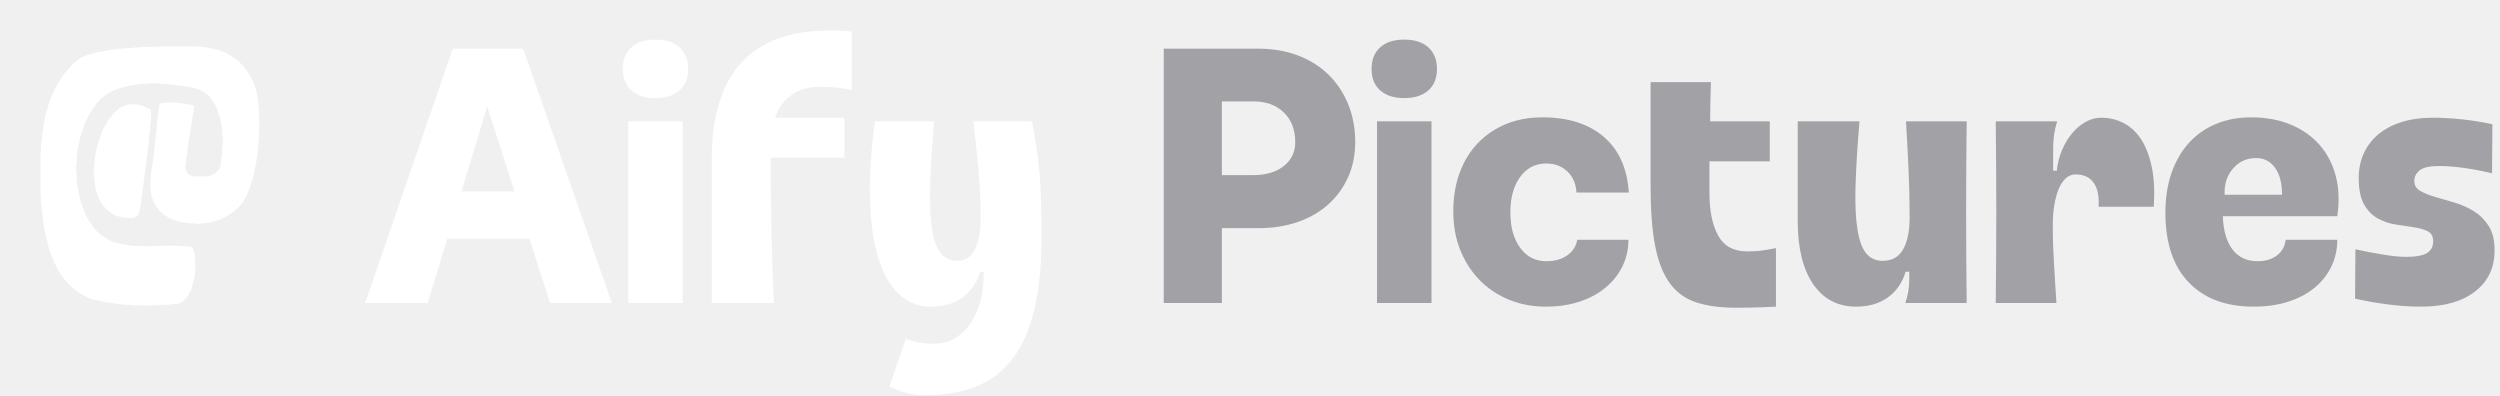
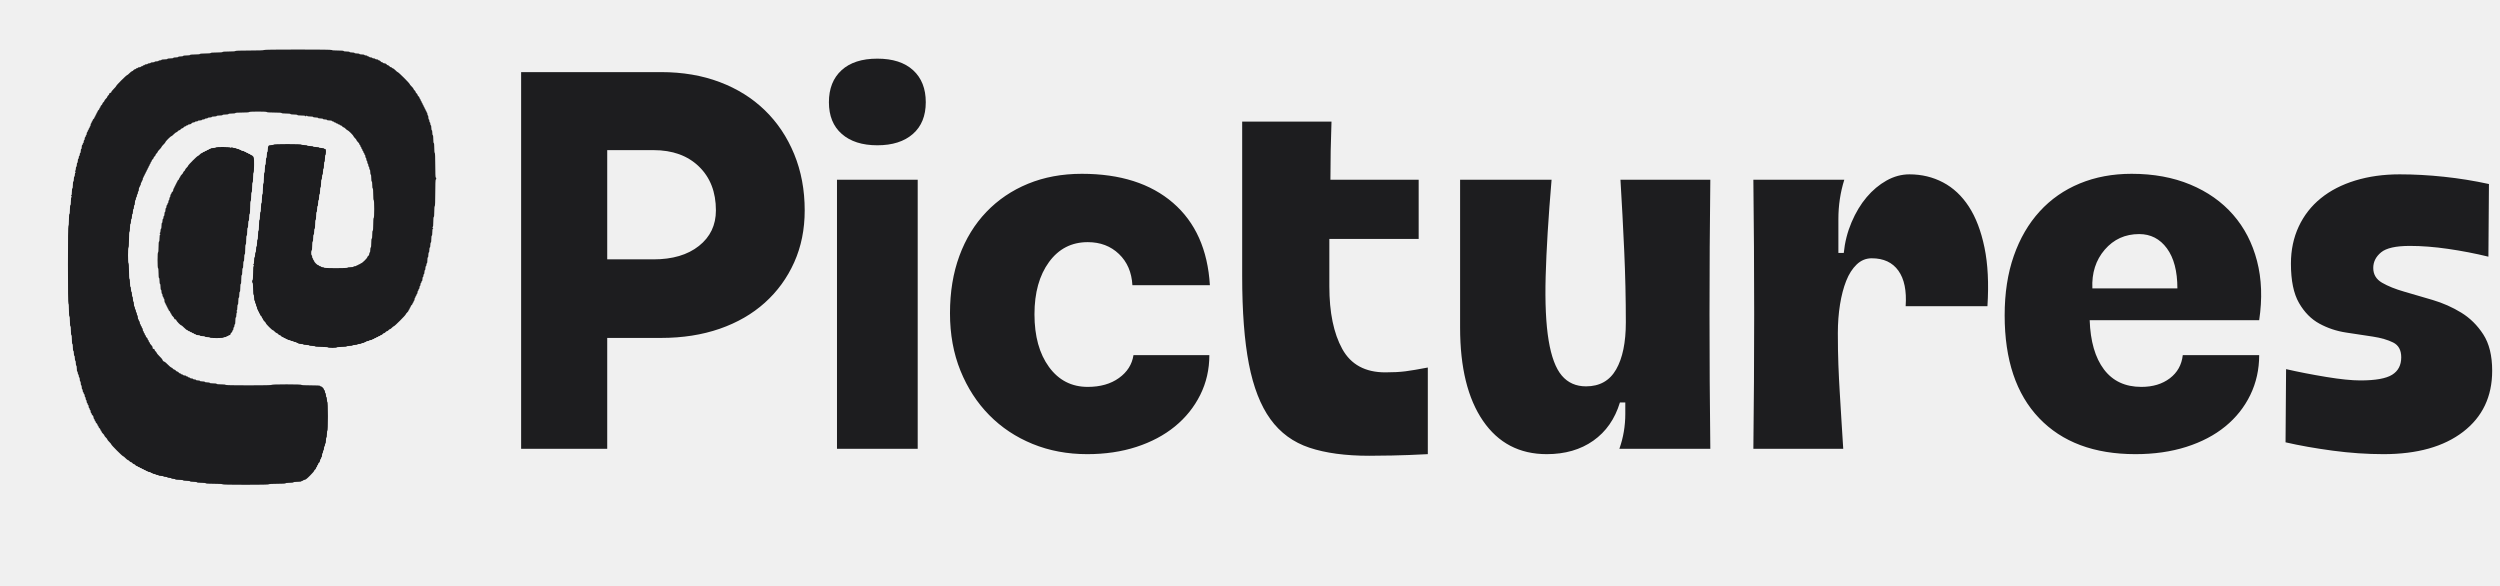
- <svg xmlns="http://www.w3.org/2000/svg" viewBox="0 0 6881 1088">
-   <svg x="0" y="71" width="826" height="826" viewBox="0 0 1024 1024" color="#FFFFFF">
+ <svg xmlns="http://www.w3.org/2000/svg" viewBox="0 0 4646 1088">
+   <svg x="0" y="28" width="937" height="937" viewBox="0 0 1024 1024" color="#1D1D1F">
    <g transform="translate(0,1024) scale(0.1,-0.1)" fill="currentColor" stroke="none">
      <path d="M5360 9530 c0 -6 -103 -10 -290 -10 -187 0 -290 -4 -290 -10 0 -6 -50 -10 -130 -10 -80 0 -130 -4 -130 -10 0 -6 -47 -10 -120 -10 -73 0 -120 -4 -120 -10 0 -6 -43 -10 -110 -10 -67 0 -110 -4 -110 -10 0 -6 -40 -10 -100 -10 -60 0 -100 -4 -100 -10 0 -6 -30 -10 -70 -10 -40 0 -70 -4 -70 -10 0 -5 -22 -10 -50 -10 -27 0 -50 -4 -50 -10 0 -5 -22 -10 -50 -10 -27 0 -50 -4 -50 -10 0 -6 -27 -10 -60 -10 -33 0 -60 -4 -60 -10 0 -6 -27 -10 -60 -10 -33 0 -60 -4 -60 -10 0 -5 -13 -10 -30 -10 -16 0 -30 -4 -30 -10 0 -5 -18 -10 -40 -10 -22 0 -40 -4 -40 -10 0 -5 -18 -10 -40 -10 -22 0 -40 -4 -40 -10 0 -5 -13 -10 -30 -10 -16 0 -30 -4 -30 -10 0 -5 -13 -10 -30 -10 -16 0 -30 -4 -30 -10 0 -5 -9 -10 -20 -10 -11 0 -20 -4 -20 -10 0 -5 -9 -10 -20 -10 -11 0 -20 -4 -20 -10 0 -5 -13 -10 -30 -10 -16 0 -30 -4 -30 -10 0 -5 -9 -10 -20 -10 -11 0 -20 -4 -20 -10 0 -5 -8 -10 -18 -10 -10 0 -24 -9 -32 -20 -8 -11 -21 -20 -28 -20 -7 0 -31 -18 -52 -40 -21 -22 -43 -40 -49 -40 -14 0 -221 -206 -221 -221 0 -5 -22 -32 -50 -59 -27 -27 -50 -56 -50 -64 0 -9 -9 -16 -20 -16 -13 0 -20 -7 -20 -18 0 -10 -9 -24 -20 -32 -11 -8 -20 -21 -20 -28 0 -8 -13 -27 -30 -42 -16 -15 -30 -34 -30 -42 0 -7 -9 -20 -20 -28 -11 -8 -20 -21 -20 -30 0 -9 -9 -22 -20 -30 -11 -8 -20 -22 -20 -32 0 -10 -4 -18 -10 -18 -5 0 -10 -8 -10 -18 0 -10 -9 -24 -20 -32 -11 -8 -20 -22 -20 -32 0 -10 -4 -18 -10 -18 -5 0 -10 -9 -10 -20 0 -11 -4 -20 -10 -20 -5 0 -10 -9 -10 -20 0 -11 -4 -20 -10 -20 -5 0 -10 -8 -10 -18 0 -10 -9 -24 -20 -32 -11 -8 -20 -22 -20 -32 0 -10 -4 -18 -10 -18 -5 0 -10 -9 -10 -20 0 -11 -4 -20 -10 -20 -5 0 -10 -13 -10 -30 0 -16 -4 -30 -10 -30 -5 0 -10 -9 -10 -20 0 -11 -4 -20 -10 -20 -5 0 -10 -9 -10 -20 0 -11 -4 -20 -10 -20 -5 0 -10 -9 -10 -20 0 -11 -4 -20 -10 -20 -5 0 -10 -13 -10 -30 0 -16 -4 -30 -10 -30 -5 0 -10 -9 -10 -20 0 -11 -4 -20 -10 -20 -5 0 -10 -13 -10 -30 0 -16 -4 -30 -10 -30 -5 0 -10 -13 -10 -30 0 -16 -4 -30 -10 -30 -5 0 -10 -9 -10 -20 0 -11 -4 -20 -10 -20 -5 0 -10 -18 -10 -40 0 -22 -4 -40 -10 -40 -5 0 -10 -18 -10 -40 0 -22 -4 -40 -10 -40 -5 0 -10 -13 -10 -30 0 -16 -4 -30 -10 -30 -5 0 -10 -13 -10 -30 0 -16 -4 -30 -10 -30 -5 0 -10 -18 -10 -40 0 -22 -4 -40 -10 -40 -5 0 -10 -18 -10 -40 0 -22 -4 -40 -10 -40 -5 0 -10 -18 -10 -39 0 -22 -5 -42 -12 -44 -10 -4 -9 -8 2 -17 11 -9 12 -13 3 -17 -8 -2 -13 -22 -13 -44 0 -21 -4 -39 -10 -39 -5 0 -10 -22 -10 -50 0 -27 -4 -50 -10 -50 -6 0 -10 -30 -10 -70 0 -40 -4 -70 -10 -70 -6 0 -10 -30 -10 -69 0 -46 -4 -71 -12 -74 -10 -4 -9 -8 2 -17 11 -9 12 -13 3 -17 -9 -3 -13 -30 -13 -84 0 -46 -4 -79 -10 -79 -6 0 -10 -37 -10 -90 0 -53 -4 -90 -10 -90 -6 0 -10 -47 -10 -120 0 -73 -4 -120 -10 -120 -7 0 -10 -270 -10 -790 0 -520 3 -790 10 -790 6 0 10 -50 10 -130 0 -80 4 -130 10 -130 6 0 10 -40 10 -100 0 -60 4 -100 10 -100 6 0 10 -37 10 -90 0 -53 4 -90 10 -90 6 0 10 -37 10 -90 0 -53 4 -90 10 -90 6 0 10 -30 10 -70 0 -40 4 -70 10 -70 6 0 10 -22 10 -50 0 -27 5 -50 10 -50 6 0 10 -22 10 -50 0 -27 5 -50 10 -50 6 0 10 -22 10 -50 0 -27 5 -50 10 -50 6 0 10 -27 10 -60 0 -33 4 -60 10 -60 6 0 10 -13 10 -30 0 -16 5 -30 10 -30 6 0 10 -13 10 -30 0 -16 5 -30 10 -30 6 0 10 -18 10 -40 0 -22 5 -40 10 -40 6 0 10 -18 10 -40 0 -22 5 -40 10 -40 6 0 10 -18 10 -40 0 -22 5 -40 10 -40 6 0 10 -13 10 -30 0 -16 5 -30 10 -30 6 0 10 -9 10 -20 0 -11 5 -20 10 -20 6 0 10 -13 10 -30 0 -16 5 -30 10 -30 6 0 10 -13 10 -30 0 -16 5 -30 10 -30 6 0 10 -13 10 -30 0 -16 5 -30 10 -30 6 0 10 -9 10 -20 0 -11 5 -20 10 -20 6 0 10 -13 10 -30 0 -16 5 -30 10 -30 6 0 10 -9 10 -20 0 -11 5 -20 10 -20 6 0 10 -13 10 -30 0 -16 5 -30 10 -30 6 0 10 -8 10 -18 0 -10 9 -24 20 -32 12 -8 20 -26 20 -42 0 -15 5 -28 10 -28 6 0 10 -9 10 -20 0 -11 5 -20 10 -20 6 0 10 -8 10 -18 0 -10 9 -24 20 -32 11 -8 20 -22 20 -32 0 -10 5 -18 10 -18 6 0 10 -8 10 -18 0 -10 9 -24 20 -32 11 -8 20 -22 20 -32 0 -10 5 -18 10 -18 6 0 10 -7 10 -16 0 -9 14 -29 30 -44 17 -15 30 -33 30 -40 0 -7 14 -25 30 -40 17 -15 30 -33 30 -40 0 -6 18 -29 40 -50 22 -21 40 -43 40 -49 0 -15 226 -241 241 -241 6 0 28 -18 49 -40 21 -22 45 -40 52 -40 7 0 20 -9 28 -20 8 -11 21 -20 30 -20 9 0 22 -9 30 -20 8 -11 21 -20 30 -20 9 0 22 -9 30 -20 8 -11 22 -20 32 -20 10 0 18 -4 18 -10 0 -5 9 -10 20 -10 11 0 20 -4 20 -10 0 -5 9 -10 20 -10 11 0 20 -4 20 -10 0 -5 9 -10 20 -10 11 0 20 -4 20 -10 0 -5 9 -10 20 -10 11 0 20 -4 20 -10 0 -5 9 -10 20 -10 11 0 20 -4 20 -10 0 -5 14 -10 30 -10 17 0 30 -4 30 -10 0 -5 9 -10 20 -10 11 0 20 -4 20 -10 0 -5 14 -10 30 -10 17 0 30 -4 30 -10 0 -5 14 -10 30 -10 17 0 30 -4 30 -10 0 -5 23 -10 50 -10 28 0 50 -4 50 -10 0 -5 18 -10 40 -10 22 0 40 -4 40 -10 0 -5 18 -10 40 -10 22 0 40 -4 40 -10 0 -5 18 -10 40 -10 22 0 40 -4 40 -10 0 -6 33 -10 80 -10 47 0 80 -4 80 -10 0 -6 30 -10 70 -10 40 0 70 -4 70 -10 0 -6 30 -10 70 -10 40 0 70 -4 70 -10 0 -6 37 -10 90 -10 53 0 90 -4 90 -10 0 -6 63 -10 170 -10 107 0 170 -4 170 -10 0 -7 163 -10 470 -10 307 0 470 3 470 10 0 6 63 10 170 10 107 0 170 4 170 10 0 6 33 10 80 10 47 0 80 4 80 10 0 6 33 10 80 10 47 0 80 4 80 10 0 6 9 10 20 10 11 0 20 5 20 10 0 6 11 10 25 10 18 0 49 23 110 85 47 47 85 91 85 98 0 7 9 19 20 27 11 8 20 22 20 32 0 10 5 18 10 18 6 0 10 9 10 20 0 11 5 20 10 20 6 0 10 8 10 18 0 10 9 24 20 32 12 8 20 26 20 42 0 15 5 28 10 28 6 0 10 9 10 20 0 11 5 20 10 20 6 0 10 18 10 40 0 22 5 40 10 40 6 0 10 14 10 30 0 17 5 30 10 30 6 0 10 18 10 40 0 22 5 40 10 40 6 0 10 14 10 30 0 17 5 30 10 30 6 0 10 27 10 60 0 33 4 60 10 60 6 0 10 30 10 70 0 40 4 70 10 70 6 0 10 103 10 290 0 187 -4 290 -10 290 -5 0 -10 23 -10 50 0 28 -4 50 -10 50 -5 0 -10 18 -10 40 0 22 -4 40 -10 40 -5 0 -10 14 -10 30 0 17 -4 30 -10 30 -5 0 -10 7 -10 15 0 20 -45 65 -65 65 -8 0 -15 5 -15 10 0 6 -70 10 -190 10 -120 0 -190 4 -190 10 0 6 -107 10 -300 10 -193 0 -300 -4 -300 -10 0 -7 -163 -10 -470 -10 -307 0 -470 3 -470 10 0 6 -37 10 -90 10 -53 0 -90 4 -90 10 0 6 -30 10 -70 10 -40 0 -70 4 -70 10 0 6 -22 10 -50 10 -27 0 -50 5 -50 10 0 6 -22 10 -50 10 -27 0 -50 5 -50 10 0 6 -18 10 -40 10 -22 0 -40 5 -40 10 0 6 -13 10 -30 10 -16 0 -30 5 -30 10 0 6 -13 10 -30 10 -16 0 -30 5 -30 10 0 6 -9 10 -20 10 -11 0 -20 5 -20 10 0 6 -9 10 -20 10 -11 0 -20 5 -20 10 0 6 -13 10 -30 10 -16 0 -30 5 -30 10 0 6 -9 10 -20 10 -11 0 -20 5 -20 10 0 6 -8 10 -18 10 -10 0 -24 9 -32 20 -8 11 -21 20 -30 20 -9 0 -22 9 -30 20 -8 11 -21 20 -30 20 -9 0 -22 9 -30 20 -8 11 -20 20 -28 20 -7 0 -40 27 -72 60 -32 33 -64 60 -70 60 -15 0 -40 25 -40 40 0 6 -27 38 -60 70 -33 32 -60 65 -60 72 0 8 -9 20 -20 28 -11 8 -20 22 -20 32 0 11 -7 18 -20 18 -15 0 -20 7 -20 26 0 16 -12 37 -30 54 -17 15 -30 35 -30 44 0 9 -4 16 -10 16 -5 0 -10 9 -10 20 0 11 -4 20 -10 20 -5 0 -10 8 -10 18 0 10 -9 24 -20 32 -11 8 -20 22 -20 32 0 10 -4 18 -10 18 -5 0 -10 9 -10 20 0 11 -4 20 -10 20 -5 0 -10 9 -10 20 0 11 -4 20 -10 20 -5 0 -10 14 -10 30 0 17 -4 30 -10 30 -5 0 -10 9 -10 20 0 11 -4 20 -10 20 -5 0 -10 9 -10 20 0 11 -4 20 -10 20 -5 0 -10 14 -10 30 0 17 -4 30 -10 30 -5 0 -10 9 -10 20 0 11 -4 20 -10 20 -5 0 -10 18 -10 40 0 22 -4 40 -10 40 -5 0 -10 14 -10 30 0 17 -4 30 -10 30 -5 0 -10 14 -10 30 0 17 -4 30 -10 30 -5 0 -10 14 -10 30 0 17 -4 30 -10 30 -5 0 -10 23 -10 50 0 28 -4 50 -10 50 -5 0 -10 23 -10 50 0 28 -4 50 -10 50 -5 0 -10 23 -10 50 0 28 -4 50 -10 50 -5 0 -10 23 -10 50 0 28 -4 50 -10 50 -6 0 -10 33 -10 80 0 47 -4 80 -10 80 -6 0 -10 60 -10 160 0 100 -4 160 -10 160 -6 0 -10 60 -10 160 0 100 4 160 10 160 6 0 10 60 10 160 0 100 4 160 10 160 6 0 10 33 10 80 0 47 4 80 10 80 6 0 10 23 10 50 0 28 5 50 10 50 6 0 10 23 10 50 0 28 5 50 10 50 6 0 10 23 10 50 0 28 5 50 10 50 6 0 10 18 10 40 0 22 5 40 10 40 6 0 10 23 10 50 0 28 5 50 10 50 6 0 10 14 10 30 0 17 5 30 10 30 6 0 10 14 10 30 0 17 5 30 10 30 6 0 10 14 10 30 0 17 5 30 10 30 6 0 10 18 10 40 0 22 5 40 10 40 6 0 10 9 10 20 0 11 5 20 10 20 6 0 10 14 10 30 0 17 5 30 10 30 6 0 10 9 10 20 0 11 5 20 10 20 6 0 10 14 10 30 0 17 5 30 10 30 6 0 10 9 10 20 0 11 5 20 10 20 6 0 10 9 10 20 0 11 5 20 10 20 6 0 10 9 10 20 0 11 5 20 10 20 6 0 10 9 10 20 0 11 5 20 10 20 6 0 10 9 10 20 0 11 5 20 10 20 6 0 10 9 10 20 0 11 5 20 10 20 6 0 10 9 10 20 0 11 5 20 10 20 6 0 10 9 10 20 0 11 5 20 10 20 6 0 10 8 10 18 0 10 9 24 20 32 11 8 20 21 20 30 0 9 9 22 20 30 11 8 20 21 20 30 0 9 9 22 20 30 11 8 20 21 20 28 0 7 18 31 40 52 22 21 40 44 40 50 0 6 18 29 40 50 22 21 40 43 40 49 0 15 106 121 121 121 6 0 28 18 49 40 21 22 45 40 52 40 7 0 20 9 28 20 8 11 21 20 30 20 9 0 22 9 30 20 8 11 21 20 30 20 9 0 22 9 30 20 8 11 22 20 32 20 10 0 18 5 18 10 0 6 9 10 20 10 11 0 20 5 20 10 0 6 13 10 28 10 16 0 34 8 42 20 8 12 26 20 42 20 15 0 28 5 28 10 0 6 14 10 30 10 17 0 30 5 30 10 0 6 18 10 40 10 22 0 40 5 40 10 0 6 14 10 30 10 17 0 30 5 30 10 0 6 14 10 30 10 17 0 30 5 30 10 0 6 18 10 40 10 22 0 40 5 40 10 0 6 23 10 50 10 28 0 50 5 50 10 0 6 27 10 60 10 33 0 60 4 60 10 0 6 27 10 60 10 33 0 60 4 60 10 0 6 30 10 70 10 40 0 70 4 70 10 0 6 53 10 140 10 87 0 140 4 140 10 0 6 67 10 180 10 113 0 180 -4 180 -10 0 -6 57 -10 150 -10 93 0 150 -4 150 -10 0 -6 37 -10 90 -10 53 0 90 -4 90 -10 0 -6 30 -10 70 -10 40 0 70 -4 70 -10 0 -6 33 -10 79 -10 54 0 81 -4 84 -12 4 -10 8 -9 17 2 9 11 13 12 17 3 3 -9 26 -13 64 -13 33 0 59 -4 59 -10 0 -5 23 -10 50 -10 28 0 50 -4 50 -10 0 -5 23 -10 50 -10 28 0 50 -4 50 -10 0 -5 18 -10 40 -10 22 0 40 -4 40 -10 0 -5 23 -10 50 -10 28 0 50 -4 50 -10 0 -5 9 -10 20 -10 11 0 20 -4 20 -10 0 -5 9 -10 20 -10 11 0 20 -4 20 -10 0 -5 9 -10 20 -10 11 0 20 -4 20 -10 0 -5 9 -10 20 -10 11 0 20 -4 20 -10 0 -5 8 -10 18 -10 10 0 24 -9 32 -20 8 -11 21 -20 28 -20 8 0 27 -13 42 -30 15 -16 33 -30 39 -30 6 0 36 -25 66 -55 30 -30 55 -60 55 -66 0 -6 14 -24 30 -39 17 -15 30 -33 30 -40 0 -7 14 -25 30 -40 17 -15 30 -35 30 -44 0 -9 5 -16 10 -16 6 0 10 -9 10 -20 0 -11 5 -20 10 -20 6 0 10 -9 10 -20 0 -11 5 -20 10 -20 6 0 10 -9 10 -20 0 -11 5 -20 10 -20 6 0 10 -9 10 -20 0 -11 5 -20 10 -20 6 0 10 -9 10 -20 0 -11 5 -20 10 -20 6 0 10 -13 10 -30 0 -16 5 -30 10 -30 6 0 10 -13 10 -30 0 -16 5 -30 10 -30 6 0 10 -13 10 -30 0 -16 5 -30 10 -30 6 0 10 -13 10 -30 0 -16 5 -30 10 -30 6 0 10 -13 10 -30 0 -16 5 -30 10 -30 6 0 10 -22 10 -50 0 -27 5 -50 10 -50 6 0 10 -30 10 -70 0 -40 4 -70 10 -70 6 0 10 -30 10 -70 0 -40 4 -70 10 -70 6 0 10 -47 10 -120 0 -73 4 -120 10 -120 6 0 10 -67 10 -180 0 -113 -4 -180 -10 -180 -6 0 -10 -50 -10 -130 0 -80 -4 -130 -10 -130 -6 0 -10 -33 -10 -80 0 -47 -4 -80 -10 -80 -6 0 -10 -37 -10 -90 0 -53 -4 -90 -10 -90 -5 0 -10 -22 -10 -50 0 -27 -4 -50 -10 -50 -5 0 -10 -13 -10 -28 0 -16 -8 -34 -20 -42 -11 -8 -20 -20 -20 -27 0 -19 -106 -123 -125 -123 -8 0 -15 -4 -15 -10 0 -5 -9 -10 -20 -10 -11 0 -20 -4 -20 -10 0 -5 -9 -10 -20 -10 -11 0 -20 -4 -20 -10 0 -5 -13 -10 -30 -10 -16 0 -30 -4 -30 -10 0 -6 -27 -10 -60 -10 -33 0 -60 -4 -60 -10 0 -6 -87 -10 -240 -10 -153 0 -240 4 -240 10 0 6 -13 10 -30 10 -16 0 -30 5 -30 10 0 6 -9 10 -20 10 -11 0 -20 5 -20 10 0 6 -7 10 -15 10 -20 0 -85 65 -85 85 0 8 -4 15 -10 15 -5 0 -10 9 -10 20 0 11 -4 20 -10 20 -5 0 -10 14 -10 30 0 17 -4 30 -10 30 -5 0 -10 23 -10 50 0 28 5 50 10 50 6 0 10 37 10 90 0 53 4 90 10 90 6 0 10 30 10 70 0 40 4 70 10 70 6 0 10 27 10 60 0 33 4 60 10 60 6 0 10 37 10 90 0 53 4 90 10 90 6 0 10 33 10 80 0 47 4 80 10 80 6 0 10 27 10 60 0 33 4 60 10 60 6 0 10 27 10 60 0 33 4 60 10 60 6 0 10 27 10 60 0 33 4 60 10 60 6 0 10 30 10 70 0 40 4 70 10 70 6 0 10 33 10 80 0 47 4 80 10 80 6 0 10 23 10 50 0 28 5 50 10 50 6 0 10 27 10 60 0 33 4 60 10 60 6 0 10 30 10 70 0 40 4 70 10 70 6 0 10 30 10 70 0 40 4 70 10 70 6 0 10 27 10 60 0 53 -2 60 -20 60 -11 0 -20 5 -20 10 0 6 -22 10 -50 10 -27 0 -50 5 -50 10 0 6 -27 10 -60 10 -33 0 -60 4 -60 10 0 6 -27 10 -60 10 -33 0 -60 4 -60 10 0 6 -27 10 -60 10 -33 0 -60 4 -60 10 0 6 -100 10 -280 10 -180 0 -280 -4 -280 -10 0 -5 -21 -10 -46 -10 -60 0 -74 -15 -74 -84 0 -31 -4 -56 -10 -56 -6 0 -10 -27 -10 -60 0 -33 -4 -60 -10 -60 -6 0 -10 -30 -10 -70 0 -40 -4 -70 -10 -70 -6 0 -10 -33 -10 -80 0 -47 -4 -80 -10 -80 -6 0 -10 -43 -10 -110 0 -67 -4 -110 -10 -110 -6 0 -10 -43 -10 -110 0 -67 -4 -110 -10 -110 -6 0 -10 -37 -10 -90 0 -53 -4 -90 -10 -90 -6 0 -10 -37 -10 -90 0 -53 -4 -90 -10 -90 -6 0 -10 -33 -10 -80 0 -47 -4 -80 -10 -80 -6 0 -10 -43 -10 -110 0 -67 -4 -110 -10 -110 -6 0 -10 -37 -10 -90 0 -53 -4 -90 -10 -90 -6 0 -10 -30 -10 -70 0 -40 -4 -70 -10 -70 -6 0 -10 -27 -10 -60 0 -33 -4 -60 -10 -60 -5 0 -10 -22 -10 -50 0 -27 -4 -50 -10 -50 -6 0 -10 -30 -10 -69 0 -46 -4 -71 -12 -74 -10 -4 -9 -8 2 -17 11 -9 12 -13 3 -17 -10 -3 -13 -42 -13 -144 0 -86 -4 -139 -10 -139 -5 0 -10 -13 -10 -30 0 -16 5 -30 10 -30 6 0 10 -47 10 -120 0 -73 4 -120 10 -120 6 0 10 -27 10 -60 0 -33 4 -60 10 -60 6 0 10 -13 10 -30 0 -16 5 -30 10 -30 6 0 10 -13 10 -30 0 -16 5 -30 10 -30 6 0 10 -13 10 -30 0 -16 5 -30 10 -30 6 0 10 -9 10 -20 0 -11 5 -20 10 -20 6 0 10 -9 10 -20 0 -11 5 -20 10 -20 6 0 10 -8 10 -18 0 -10 9 -24 20 -32 11 -8 20 -22 20 -32 0 -10 5 -18 10 -18 6 0 10 -7 10 -16 0 -9 14 -29 30 -44 17 -15 30 -33 30 -39 0 -15 126 -141 141 -141 6 0 24 -13 39 -30 15 -16 34 -30 42 -30 7 0 20 -9 28 -20 8 -11 21 -20 30 -20 9 0 22 -9 30 -20 8 -11 22 -20 32 -20 10 0 18 -4 18 -10 0 -5 9 -10 20 -10 11 0 20 -4 20 -10 0 -5 9 -10 20 -10 11 0 20 -4 20 -10 0 -5 14 -10 30 -10 17 0 30 -4 30 -10 0 -5 14 -10 30 -10 17 0 30 -4 30 -10 0 -5 14 -10 30 -10 17 0 30 -4 30 -10 0 -5 9 -10 20 -10 11 0 20 -4 20 -10 0 -5 23 -10 50 -10 28 0 50 -4 50 -10 0 -6 27 -10 60 -10 33 0 60 -4 60 -10 0 -6 27 -10 60 -10 33 0 60 -4 60 -10 0 -6 50 -10 130 -10 80 0 130 -4 130 -10 0 -6 37 -10 90 -10 53 0 90 4 90 10 0 6 40 10 100 10 60 0 100 4 100 10 0 6 27 10 60 10 33 0 60 4 60 10 0 6 23 10 50 10 28 0 50 5 50 10 0 6 18 10 40 10 22 0 40 5 40 10 0 6 14 10 30 10 17 0 30 5 30 10 0 6 9 10 20 10 11 0 20 5 20 10 0 6 14 10 30 10 17 0 30 5 30 10 0 6 14 10 30 10 17 0 30 5 30 10 0 6 9 10 20 10 11 0 20 5 20 10 0 6 9 10 20 10 11 0 20 5 20 10 0 6 9 10 20 10 11 0 20 5 20 10 0 6 9 10 20 10 11 0 20 5 20 10 0 6 8 10 18 10 10 0 24 9 32 20 8 11 21 20 30 20 9 0 22 9 30 20 8 11 21 20 30 20 9 0 22 9 30 20 8 11 21 20 28 20 8 0 27 14 42 30 15 17 33 30 39 30 15 0 241 226 241 241 0 6 14 24 30 39 17 15 30 35 30 44 0 9 5 16 10 16 6 0 10 9 10 20 0 11 5 20 10 20 6 0 10 8 10 18 0 10 9 24 20 32 11 8 20 22 20 32 0 10 5 18 10 18 6 0 10 9 10 20 0 11 5 20 10 20 6 0 10 14 10 30 0 17 5 30 10 30 6 0 10 9 10 20 0 11 5 20 10 20 6 0 10 9 10 20 0 11 5 20 10 20 6 0 10 14 10 30 0 17 5 30 10 30 6 0 10 9 10 20 0 11 5 20 10 20 6 0 10 14 10 30 0 17 5 30 10 30 6 0 10 14 10 30 0 17 5 30 10 30 6 0 10 9 10 20 0 11 5 20 10 20 6 0 10 18 10 40 0 22 5 40 10 40 6 0 10 14 10 30 0 17 5 30 10 30 6 0 10 18 10 40 0 22 5 40 10 40 6 0 10 18 10 40 0 22 5 40 10 40 6 0 10 14 10 30 0 17 5 30 10 30 6 0 10 27 10 60 0 33 4 60 10 60 6 0 10 23 10 50 0 28 5 50 10 50 6 0 10 23 10 50 0 28 5 50 10 50 6 0 10 23 10 50 0 28 5 50 10 50 6 0 10 30 10 70 0 40 4 70 10 70 6 0 10 30 10 69 0 46 4 71 13 74 9 4 8 8 -3 17 -11 9 -12 13 -2 17 8 3 12 34 12 104 0 59 4 99 10 99 6 0 10 43 10 110 0 67 4 110 10 110 6 0 10 97 10 270 0 173 4 270 10 270 6 0 10 9 10 20 0 11 -4 20 -10 20 -6 0 -10 90 -10 250 0 160 -4 250 -10 250 -6 0 -10 40 -10 100 0 60 -4 100 -10 100 -6 0 -10 33 -10 80 0 47 -4 80 -10 80 -5 0 -10 23 -10 50 0 28 -4 50 -10 50 -5 0 -10 23 -10 50 0 28 -4 50 -10 50 -5 0 -10 14 -10 30 0 17 -4 30 -10 30 -5 0 -10 14 -10 30 0 17 -4 30 -10 30 -5 0 -10 18 -10 40 0 22 -4 40 -10 40 -5 0 -10 14 -10 30 0 17 -4 30 -10 30 -5 0 -10 9 -10 20 0 11 -4 20 -10 20 -5 0 -10 9 -10 20 0 11 -4 20 -10 20 -5 0 -10 9 -10 20 0 11 -4 20 -10 20 -5 0 -10 9 -10 20 0 11 -4 20 -10 20 -5 0 -10 9 -10 20 0 11 -4 20 -10 20 -5 0 -10 9 -10 20 0 11 -4 20 -10 20 -5 0 -10 9 -10 20 0 11 -4 20 -10 20 -5 0 -10 8 -10 18 0 10 -9 24 -20 32 -11 8 -20 21 -20 30 0 9 -9 22 -20 30 -11 8 -20 21 -20 30 0 9 -9 22 -20 30 -11 8 -20 21 -20 28 0 7 -18 31 -40 52 -22 21 -40 43 -40 49 0 15 -226 241 -241 241 -6 0 -28 18 -49 40 -21 22 -46 40 -54 40 -9 0 -16 5 -16 10 0 6 -8 10 -18 10 -10 0 -24 9 -32 20 -8 11 -21 20 -30 20 -9 0 -22 9 -30 20 -8 12 -26 20 -42 20 -15 0 -28 5 -28 10 0 6 -8 10 -18 10 -10 0 -24 9 -32 20 -8 11 -22 20 -32 20 -10 0 -18 5 -18 10 0 6 -13 10 -30 10 -16 0 -30 5 -30 10 0 6 -13 10 -30 10 -16 0 -30 5 -30 10 0 6 -13 10 -30 10 -16 0 -30 5 -30 10 0 6 -9 10 -20 10 -11 0 -20 5 -20 10 0 6 -13 10 -30 10 -16 0 -30 5 -30 10 0 6 -22 10 -50 10 -27 0 -50 5 -50 10 0 6 -22 10 -50 10 -27 0 -50 5 -50 10 0 6 -22 10 -50 10 -27 0 -50 5 -50 10 0 6 -27 10 -60 10 -33 0 -60 4 -60 10 0 6 -47 10 -120 10 -73 0 -120 4 -120 10 0 7 -237 10 -690 10 -453 0 -690 -3 -690 -10z" />
      <path d="M4380 7550 c0 -5 -22 -10 -50 -10 -27 0 -50 -4 -50 -10 0 -5 -9 -10 -20 -10 -11 0 -20 -4 -20 -10 0 -5 -9 -10 -20 -10 -11 0 -20 -4 -20 -10 0 -5 -9 -10 -20 -10 -11 0 -20 -4 -20 -10 0 -5 -9 -10 -20 -10 -11 0 -20 -4 -20 -10 0 -5 -7 -10 -16 -10 -9 0 -29 -13 -44 -30 -15 -16 -33 -30 -39 -30 -15 0 -201 -186 -201 -201 0 -6 -13 -24 -30 -39 -16 -15 -30 -34 -30 -42 0 -7 -9 -20 -20 -28 -11 -8 -20 -21 -20 -28 0 -8 -13 -27 -30 -42 -16 -15 -30 -35 -30 -44 0 -9 -4 -16 -10 -16 -5 0 -10 -8 -10 -18 0 -10 -9 -24 -20 -32 -11 -8 -20 -22 -20 -32 0 -10 -4 -18 -10 -18 -5 0 -10 -9 -10 -20 0 -11 -4 -20 -10 -20 -5 0 -10 -9 -10 -20 0 -11 -4 -20 -10 -20 -5 0 -10 -9 -10 -20 0 -11 -4 -20 -10 -20 -5 0 -10 -13 -10 -28 0 -16 -8 -34 -20 -42 -11 -8 -20 -22 -20 -32 0 -10 -4 -18 -10 -18 -5 0 -10 -13 -10 -30 0 -16 -4 -30 -10 -30 -5 0 -10 -13 -10 -30 0 -16 -4 -30 -10 -30 -5 0 -10 -13 -10 -30 0 -16 -4 -30 -10 -30 -5 0 -10 -9 -10 -20 0 -11 -4 -20 -10 -20 -5 0 -10 -13 -10 -30 0 -16 -4 -30 -10 -30 -5 0 -10 -18 -10 -40 0 -22 -4 -40 -10 -40 -5 0 -10 -18 -10 -40 0 -22 -4 -40 -10 -40 -5 0 -10 -13 -10 -30 0 -16 -4 -30 -10 -30 -5 0 -10 -18 -10 -40 0 -22 -4 -40 -10 -40 -6 0 -10 -27 -10 -60 0 -33 -4 -60 -10 -60 -5 0 -10 -18 -10 -39 0 -22 -5 -42 -12 -44 -10 -4 -9 -8 2 -17 11 -9 12 -13 3 -17 -9 -3 -13 -28 -13 -74 0 -39 -4 -69 -10 -69 -6 0 -10 -43 -10 -110 0 -67 -4 -110 -10 -110 -6 0 -10 -60 -10 -160 0 -100 4 -160 10 -160 6 0 10 -40 10 -100 0 -60 4 -100 10 -100 6 0 10 -27 10 -60 0 -33 4 -60 10 -60 6 0 10 -27 10 -60 0 -33 4 -60 10 -60 6 0 10 -18 10 -40 0 -22 5 -40 10 -40 6 0 10 -13 10 -30 0 -16 5 -30 10 -30 6 0 10 -9 10 -20 0 -11 5 -20 10 -20 6 0 10 -18 10 -40 0 -22 5 -40 10 -40 6 0 10 -9 10 -20 0 -11 5 -20 10 -20 6 0 10 -9 10 -20 0 -11 5 -20 10 -20 6 0 10 -9 10 -20 0 -11 5 -20 10 -20 6 0 10 -8 10 -18 0 -10 9 -24 20 -32 11 -8 20 -22 20 -32 0 -10 5 -18 10 -18 6 0 10 -7 10 -16 0 -9 14 -29 30 -44 17 -15 30 -35 30 -44 0 -9 8 -16 20 -16 11 0 20 -7 20 -15 0 -18 84 -105 100 -105 6 0 33 -22 60 -50 27 -27 56 -50 64 -50 9 0 16 -4 16 -10 0 -5 9 -10 20 -10 11 0 20 -4 20 -10 0 -5 9 -10 20 -10 11 0 20 -4 20 -10 0 -5 9 -10 20 -10 11 0 20 -4 20 -10 0 -5 9 -10 20 -10 11 0 20 -4 20 -10 0 -5 18 -10 40 -10 22 0 40 -4 40 -10 0 -5 23 -10 50 -10 28 0 50 -4 50 -10 0 -5 23 -10 50 -10 28 0 50 -4 50 -10 0 -6 53 -10 140 -10 87 0 140 4 140 10 0 6 14 10 30 10 17 0 30 5 30 10 0 6 9 10 20 10 11 0 20 5 20 10 0 6 9 10 20 10 13 0 20 7 20 18 0 10 9 24 20 32 11 8 20 22 20 32 0 10 5 18 10 18 6 0 10 14 10 30 0 17 5 30 10 30 6 0 10 14 10 30 0 17 5 30 10 30 6 0 10 30 10 70 0 40 4 70 10 70 6 0 10 22 10 49 0 30 5 51 13 54 9 4 8 8 -3 17 -11 9 -12 13 -2 17 8 3 12 26 12 64 0 33 4 59 10 59 6 0 10 30 10 70 0 40 4 70 10 70 6 0 10 27 10 60 0 33 4 60 10 60 6 0 10 33 10 80 0 47 4 80 10 80 6 0 10 37 10 90 0 53 4 90 10 90 6 0 10 30 10 70 0 40 4 70 10 70 6 0 10 30 10 70 0 40 4 70 10 70 6 0 10 30 10 70 0 40 4 70 10 70 6 0 10 40 10 100 0 60 4 100 10 100 6 0 10 37 10 90 0 53 4 90 10 90 6 0 10 33 10 80 0 47 4 80 10 80 6 0 10 30 10 70 0 40 4 70 10 70 6 0 10 30 10 70 0 40 4 70 10 70 6 0 10 50 10 130 0 80 4 130 10 130 6 0 10 37 10 90 0 53 4 90 10 90 6 0 10 40 10 100 0 60 4 100 10 100 6 0 10 40 10 100 0 60 4 100 10 100 6 0 10 58 10 155 0 152 -1 156 -25 180 -13 14 -31 25 -40 25 -8 0 -15 5 -15 10 0 6 -9 10 -20 10 -11 0 -20 5 -20 10 0 6 -9 10 -20 10 -11 0 -20 5 -20 10 0 6 -9 10 -20 10 -11 0 -20 5 -20 10 0 6 -13 10 -30 10 -16 0 -30 5 -30 10 0 6 -9 10 -20 10 -11 0 -20 5 -20 10 0 6 -13 10 -30 10 -16 0 -30 5 -30 10 0 6 -18 10 -39 10 -22 0 -42 5 -44 13 -4 9 -8 8 -17 -3 -9 -11 -13 -12 -17 -2 -6 15 -303 18 -303 2z" />
    </g>
  </svg>
-   <path fill="#FFFFFF" d="M1514.08 834 1457.08 657H1231.08L1177.08 834H1005.08L1246.08 134H1440.08L1684.08 834ZM1416.08 527 1341.08 293 1270.08 527ZM1714.08 190Q1714.08 152 1737.58 130.5Q1761.08 109 1804.08 109Q1847.08 109 1870.58 130.5Q1894.08 152 1894.08 190Q1894.08 228 1870.08 249.0Q1846.08 270 1804.08 270Q1762.08 270 1738.08 249.0Q1714.08 228 1714.08 190ZM1729.08 334H1879.08V834H1729.08ZM2121.08 434Q2121.08 636 2130.08 834H1959.08V438Q1959.08 262 2040.08 173.0Q2121.08 84 2282.08 84Q2297.08 84 2314.08 84.5Q2331.08 85 2344.08 87V248Q2324.08 243 2303.58 241.0Q2283.08 239 2257.08 239Q2209.08 239 2178.08 261.5Q2147.08 284 2133.08 324H2324.08V434ZM2866.08 690Q2863.08 794 2842.58 869.0Q2822.08 944 2782.58 993.0Q2743.08 1042 2683.58 1065.0Q2624.08 1088 2543.08 1088Q2518.08 1088 2494.58 1081.5Q2471.08 1075 2448.08 1064L2493.08 932Q2511.08 939 2529.58 942.5Q2548.08 946 2571.08 946Q2601.08 946 2625.58 932.5Q2650.08 919 2667.58 895.0Q2685.08 871 2695.58 838.5Q2706.08 806 2707.08 769Q2707.08 764 2707.08 758.5Q2707.08 753 2708.08 748H2698.08Q2684.08 794 2648.58 819.0Q2613.08 844 2562.08 844Q2510.08 844 2473.08 808.5Q2436.08 773 2416.58 707.0Q2397.08 641 2394.58 546.5Q2392.08 452 2408.08 334H2571.08Q2562.08 440 2560.08 513.5Q2558.08 587 2565.58 632.5Q2573.08 678 2590.08 698.0Q2607.08 718 2635.08 718Q2668.08 718 2683.58 686.5Q2699.08 655 2699.08 599Q2699.08 533 2693.08 466.5Q2687.08 400 2679.08 334H2840.08Q2860.08 431 2864.08 521.0Q2868.08 611 2866.08 690Z" />
-   <path fill="#A1A1A6" d="M3203.08 134H3463.08Q3523.08 134 3572.08 152.5Q3621.08 171 3656.08 205.0Q3691.08 239 3710.58 286.5Q3730.08 334 3730.08 391Q3730.08 444 3710.58 487.5Q3691.08 531 3656.08 562.5Q3621.08 594 3572.08 611.0Q3523.08 628 3463.08 628H3363.08V834H3203.08ZM3363.08 482H3449.08Q3502.08 482 3533.58 457.0Q3565.08 432 3565.08 391Q3565.08 340 3533.58 309.5Q3502.08 279 3449.08 279H3363.08ZM3775.08 190Q3775.08 152 3798.58 130.5Q3822.08 109 3865.08 109Q3908.08 109 3931.58 130.5Q3955.08 152 3955.08 190Q3955.08 228 3931.08 249.0Q3907.08 270 3865.08 270Q3823.08 270 3799.08 249.0Q3775.08 228 3775.08 190ZM3790.08 334H3940.08V834H3790.08ZM4245.08 323Q4352.08 323 4414.58 377.0Q4477.08 431 4483.08 530H4339.08Q4337.08 494 4314.08 472.0Q4291.08 450 4256.08 450Q4211.08 450 4184.08 487.0Q4157.08 524 4157.08 584Q4157.08 645 4184.08 682.0Q4211.08 719 4256.08 719Q4291.08 719 4314.08 702.5Q4337.08 686 4341.08 660H4482.08Q4482.08 700 4465.08 734.0Q4448.08 768 4418.08 792.5Q4388.08 817 4346.58 830.5Q4305.08 844 4255.08 844Q4200.08 844 4153.58 825.0Q4107.08 806 4073.08 771.5Q4039.08 737 4019.58 689.0Q4000.08 641 4000.08 582Q4000.08 523 4017.58 475.5Q4035.08 428 4067.58 394.0Q4100.08 360 4145.08 341.5Q4190.08 323 4245.08 323ZM4709.08 226Q4708.08 253 4707.58 280.0Q4707.08 307 4707.08 334H4871.08V444H4705.08V532Q4705.08 605 4729.08 648.5Q4753.08 692 4809.08 692Q4831.08 692 4846.58 690.0Q4862.08 688 4888.08 683V844Q4850.08 846 4821.58 846.5Q4793.08 847 4779.08 847Q4713.08 847 4668.08 832.0Q4623.08 817 4595.58 779.0Q4568.08 741 4555.58 676.5Q4543.08 612 4543.08 513V226ZM5244.08 834Q5255.08 803 5255.08 769V748H5245.08Q5231.08 794 5195.58 819.0Q5160.08 844 5109.08 844Q5033.08 844 4990.58 782.0Q4948.08 720 4948.08 609V334H5118.08Q5109.08 440 5107.08 513.5Q5105.08 587 5112.58 632.5Q5120.08 678 5137.08 698.0Q5154.08 718 5182.08 718Q5220.08 718 5238.08 686.5Q5256.08 655 5256.08 599Q5256.08 533 5253.08 466.5Q5250.08 400 5246.08 334H5413.08Q5410.08 584 5413.08 834ZM5776.08 569Q5779.08 526 5762.58 503.0Q5746.08 480 5713.08 480Q5697.08 480 5685.08 491.5Q5673.08 503 5665.58 522.0Q5658.08 541 5654.08 566.0Q5650.08 591 5650.08 619Q5650.08 652 5651.08 678.0Q5652.08 704 5653.58 728.5Q5655.08 753 5656.58 778.0Q5658.08 803 5660.08 834H5493.08Q5496.08 584 5493.08 334H5662.08Q5651.08 369 5651.08 407V470H5661.08Q5664.08 440 5675.58 413.0Q5687.08 386 5703.58 366.5Q5720.08 347 5740.58 335.5Q5761.08 324 5783.08 324Q5817.08 324 5845.58 339.0Q5874.08 354 5893.58 384.0Q5913.08 414 5922.58 460.0Q5932.08 506 5928.08 569ZM6281.08 536Q6281.08 488 6261.58 461.5Q6242.08 435 6210.08 435Q6171.08 435 6146.08 464.0Q6121.08 493 6123.08 536ZM6203.08 844Q6088.08 844 6024.08 777.0Q5960.08 710 5960.08 586Q5960.08 524 5977.08 475.5Q5994.08 427 6025.08 393.0Q6056.08 359 6099.58 341.0Q6143.08 323 6196.08 323Q6257.08 323 6305.08 343.0Q6353.08 363 6384.58 399.0Q6416.08 435 6429.08 485.0Q6442.08 535 6433.08 595H6118.08Q6120.08 654 6144.58 686.5Q6169.08 719 6214.08 719Q6246.08 719 6267.08 703.0Q6288.08 687 6291.08 660H6433.08Q6433.08 700 6416.58 734.0Q6400.08 768 6370.08 792.5Q6340.08 817 6297.58 830.5Q6255.08 844 6203.08 844ZM6697.08 664Q6697.08 644 6682.08 636.5Q6667.08 629 6644.08 625.5Q6621.08 622 6594.58 618.0Q6568.08 614 6545.08 601.5Q6522.08 589 6507.08 563.0Q6492.08 537 6492.08 490Q6492.08 452 6506.58 421.0Q6521.08 390 6547.58 368.5Q6574.08 347 6611.58 335.5Q6649.08 324 6694.08 324Q6734.08 324 6776.58 328.5Q6819.08 333 6860.08 342L6859.08 477Q6822.08 468 6784.08 462.5Q6746.08 457 6713.08 457Q6674.08 457 6659.58 469.0Q6645.08 481 6645.08 498Q6645.08 516 6661.58 525.5Q6678.08 535 6702.58 542.0Q6727.08 549 6755.58 557.5Q6784.08 566 6808.58 581.0Q6833.08 596 6849.58 621.5Q6866.08 647 6866.08 689Q6866.08 761 6812.08 802.5Q6758.08 844 6664.08 844Q6618.08 844 6569.58 837.5Q6521.08 831 6482.08 822L6483.08 686Q6518.08 694 6557.58 700.5Q6597.08 707 6621.08 707Q6663.08 707 6680.08 696.5Q6697.08 686 6697.08 664Z" />
+   <path fill="#1D1D1F" d="M968.456 134H1228.456Q1288.456 134 1337.456 152.5Q1386.456 171 1421.456 205.0Q1456.456 239 1475.956 286.5Q1495.456 334 1495.456 391Q1495.456 444 1475.956 487.5Q1456.456 531 1421.456 562.5Q1386.456 594 1337.456 611.0Q1288.456 628 1228.456 628H1128.456V834H968.456ZM1128.456 482H1214.456Q1267.456 482 1298.956 457.0Q1330.456 432 1330.456 391Q1330.456 340 1298.956 309.5Q1267.456 279 1214.456 279H1128.456ZM1540.456 190Q1540.456 152 1563.956 130.5Q1587.456 109 1630.456 109Q1673.456 109 1696.956 130.5Q1720.456 152 1720.456 190Q1720.456 228 1696.456 249.0Q1672.456 270 1630.456 270Q1588.456 270 1564.456 249.0Q1540.456 228 1540.456 190ZM1555.456 334H1705.456V834H1555.456ZM2010.456 323Q2117.456 323 2179.956 377.0Q2242.456 431 2248.456 530H2104.456Q2102.456 494 2079.456 472.0Q2056.456 450 2021.456 450Q1976.456 450 1949.456 487.0Q1922.456 524 1922.456 584Q1922.456 645 1949.456 682.0Q1976.456 719 2021.456 719Q2056.456 719 2079.456 702.5Q2102.456 686 2106.456 660H2247.456Q2247.456 700 2230.456 734.0Q2213.456 768 2183.456 792.5Q2153.456 817 2111.956 830.5Q2070.456 844 2020.456 844Q1965.456 844 1918.956 825.0Q1872.456 806 1838.456 771.5Q1804.456 737 1784.956 689.0Q1765.456 641 1765.456 582Q1765.456 523 1782.956 475.5Q1800.456 428 1832.956 394.0Q1865.456 360 1910.456 341.5Q1955.456 323 2010.456 323ZM2474.456 226Q2473.456 253 2472.956 280.0Q2472.456 307 2472.456 334H2636.456V444H2470.456V532Q2470.456 605 2494.456 648.5Q2518.456 692 2574.456 692Q2596.456 692 2611.956 690.0Q2627.456 688 2653.456 683V844Q2615.456 846 2586.956 846.5Q2558.456 847 2544.456 847Q2478.456 847 2433.456 832.0Q2388.456 817 2360.956 779.0Q2333.456 741 2320.956 676.5Q2308.456 612 2308.456 513V226ZM3009.456 834Q3020.456 803 3020.456 769V748H3010.456Q2996.456 794 2960.956 819.0Q2925.456 844 2874.456 844Q2798.456 844 2755.956 782.0Q2713.456 720 2713.456 609V334H2883.456Q2874.456 440 2872.456 513.5Q2870.456 587 2877.956 632.5Q2885.456 678 2902.456 698.0Q2919.456 718 2947.456 718Q2985.456 718 3003.456 686.5Q3021.456 655 3021.456 599Q3021.456 533 3018.456 466.5Q3015.456 400 3011.456 334H3178.456Q3175.456 584 3178.456 834ZM3541.456 569Q3544.456 526 3527.956 503.0Q3511.456 480 3478.456 480Q3462.456 480 3450.456 491.5Q3438.456 503 3430.956 522.0Q3423.456 541 3419.456 566.0Q3415.456 591 3415.456 619Q3415.456 652 3416.456 678.0Q3417.456 704 3418.956 728.5Q3420.456 753 3421.956 778.0Q3423.456 803 3425.456 834H3258.456Q3261.456 584 3258.456 334H3427.456Q3416.456 369 3416.456 407V470H3426.456Q3429.456 440 3440.956 413.0Q3452.456 386 3468.956 366.5Q3485.456 347 3505.956 335.5Q3526.456 324 3548.456 324Q3582.456 324 3610.956 339.0Q3639.456 354 3658.956 384.0Q3678.456 414 3687.956 460.0Q3697.456 506 3693.456 569ZM4046.456 536Q4046.456 488 4026.956 461.5Q4007.456 435 3975.456 435Q3936.456 435 3911.456 464.0Q3886.456 493 3888.456 536ZM3968.456 844Q3853.456 844 3789.456 777.0Q3725.456 710 3725.456 586Q3725.456 524 3742.456 475.5Q3759.456 427 3790.456 393.0Q3821.456 359 3864.956 341.0Q3908.456 323 3961.456 323Q4022.456 323 4070.456 343.0Q4118.456 363 4149.956 399.0Q4181.456 435 4194.456 485.0Q4207.456 535 4198.456 595H3883.456Q3885.456 654 3909.956 686.5Q3934.456 719 3979.456 719Q4011.456 719 4032.456 703.0Q4053.456 687 4056.456 660H4198.456Q4198.456 700 4181.956 734.0Q4165.456 768 4135.456 792.5Q4105.456 817 4062.956 830.5Q4020.456 844 3968.456 844ZM4462.456 664Q4462.456 644 4447.456 636.5Q4432.456 629 4409.456 625.5Q4386.456 622 4359.956 618.0Q4333.456 614 4310.456 601.5Q4287.456 589 4272.456 563.0Q4257.456 537 4257.456 490Q4257.456 452 4271.956 421.0Q4286.456 390 4312.956 368.5Q4339.456 347 4376.956 335.5Q4414.456 324 4459.456 324Q4499.456 324 4541.956 328.5Q4584.456 333 4625.456 342L4624.456 477Q4587.456 468 4549.456 462.5Q4511.456 457 4478.456 457Q4439.456 457 4424.956 469.0Q4410.456 481 4410.456 498Q4410.456 516 4426.956 525.5Q4443.456 535 4467.956 542.0Q4492.456 549 4520.956 557.5Q4549.456 566 4573.956 581.0Q4598.456 596 4614.956 621.5Q4631.456 647 4631.456 689Q4631.456 761 4577.456 802.5Q4523.456 844 4429.456 844Q4383.456 844 4334.956 837.5Q4286.456 831 4247.456 822L4248.456 686Q4283.456 694 4322.956 700.5Q4362.456 707 4386.456 707Q4428.456 707 4445.456 696.5Q4462.456 686 4462.456 664Z" />
</svg>
